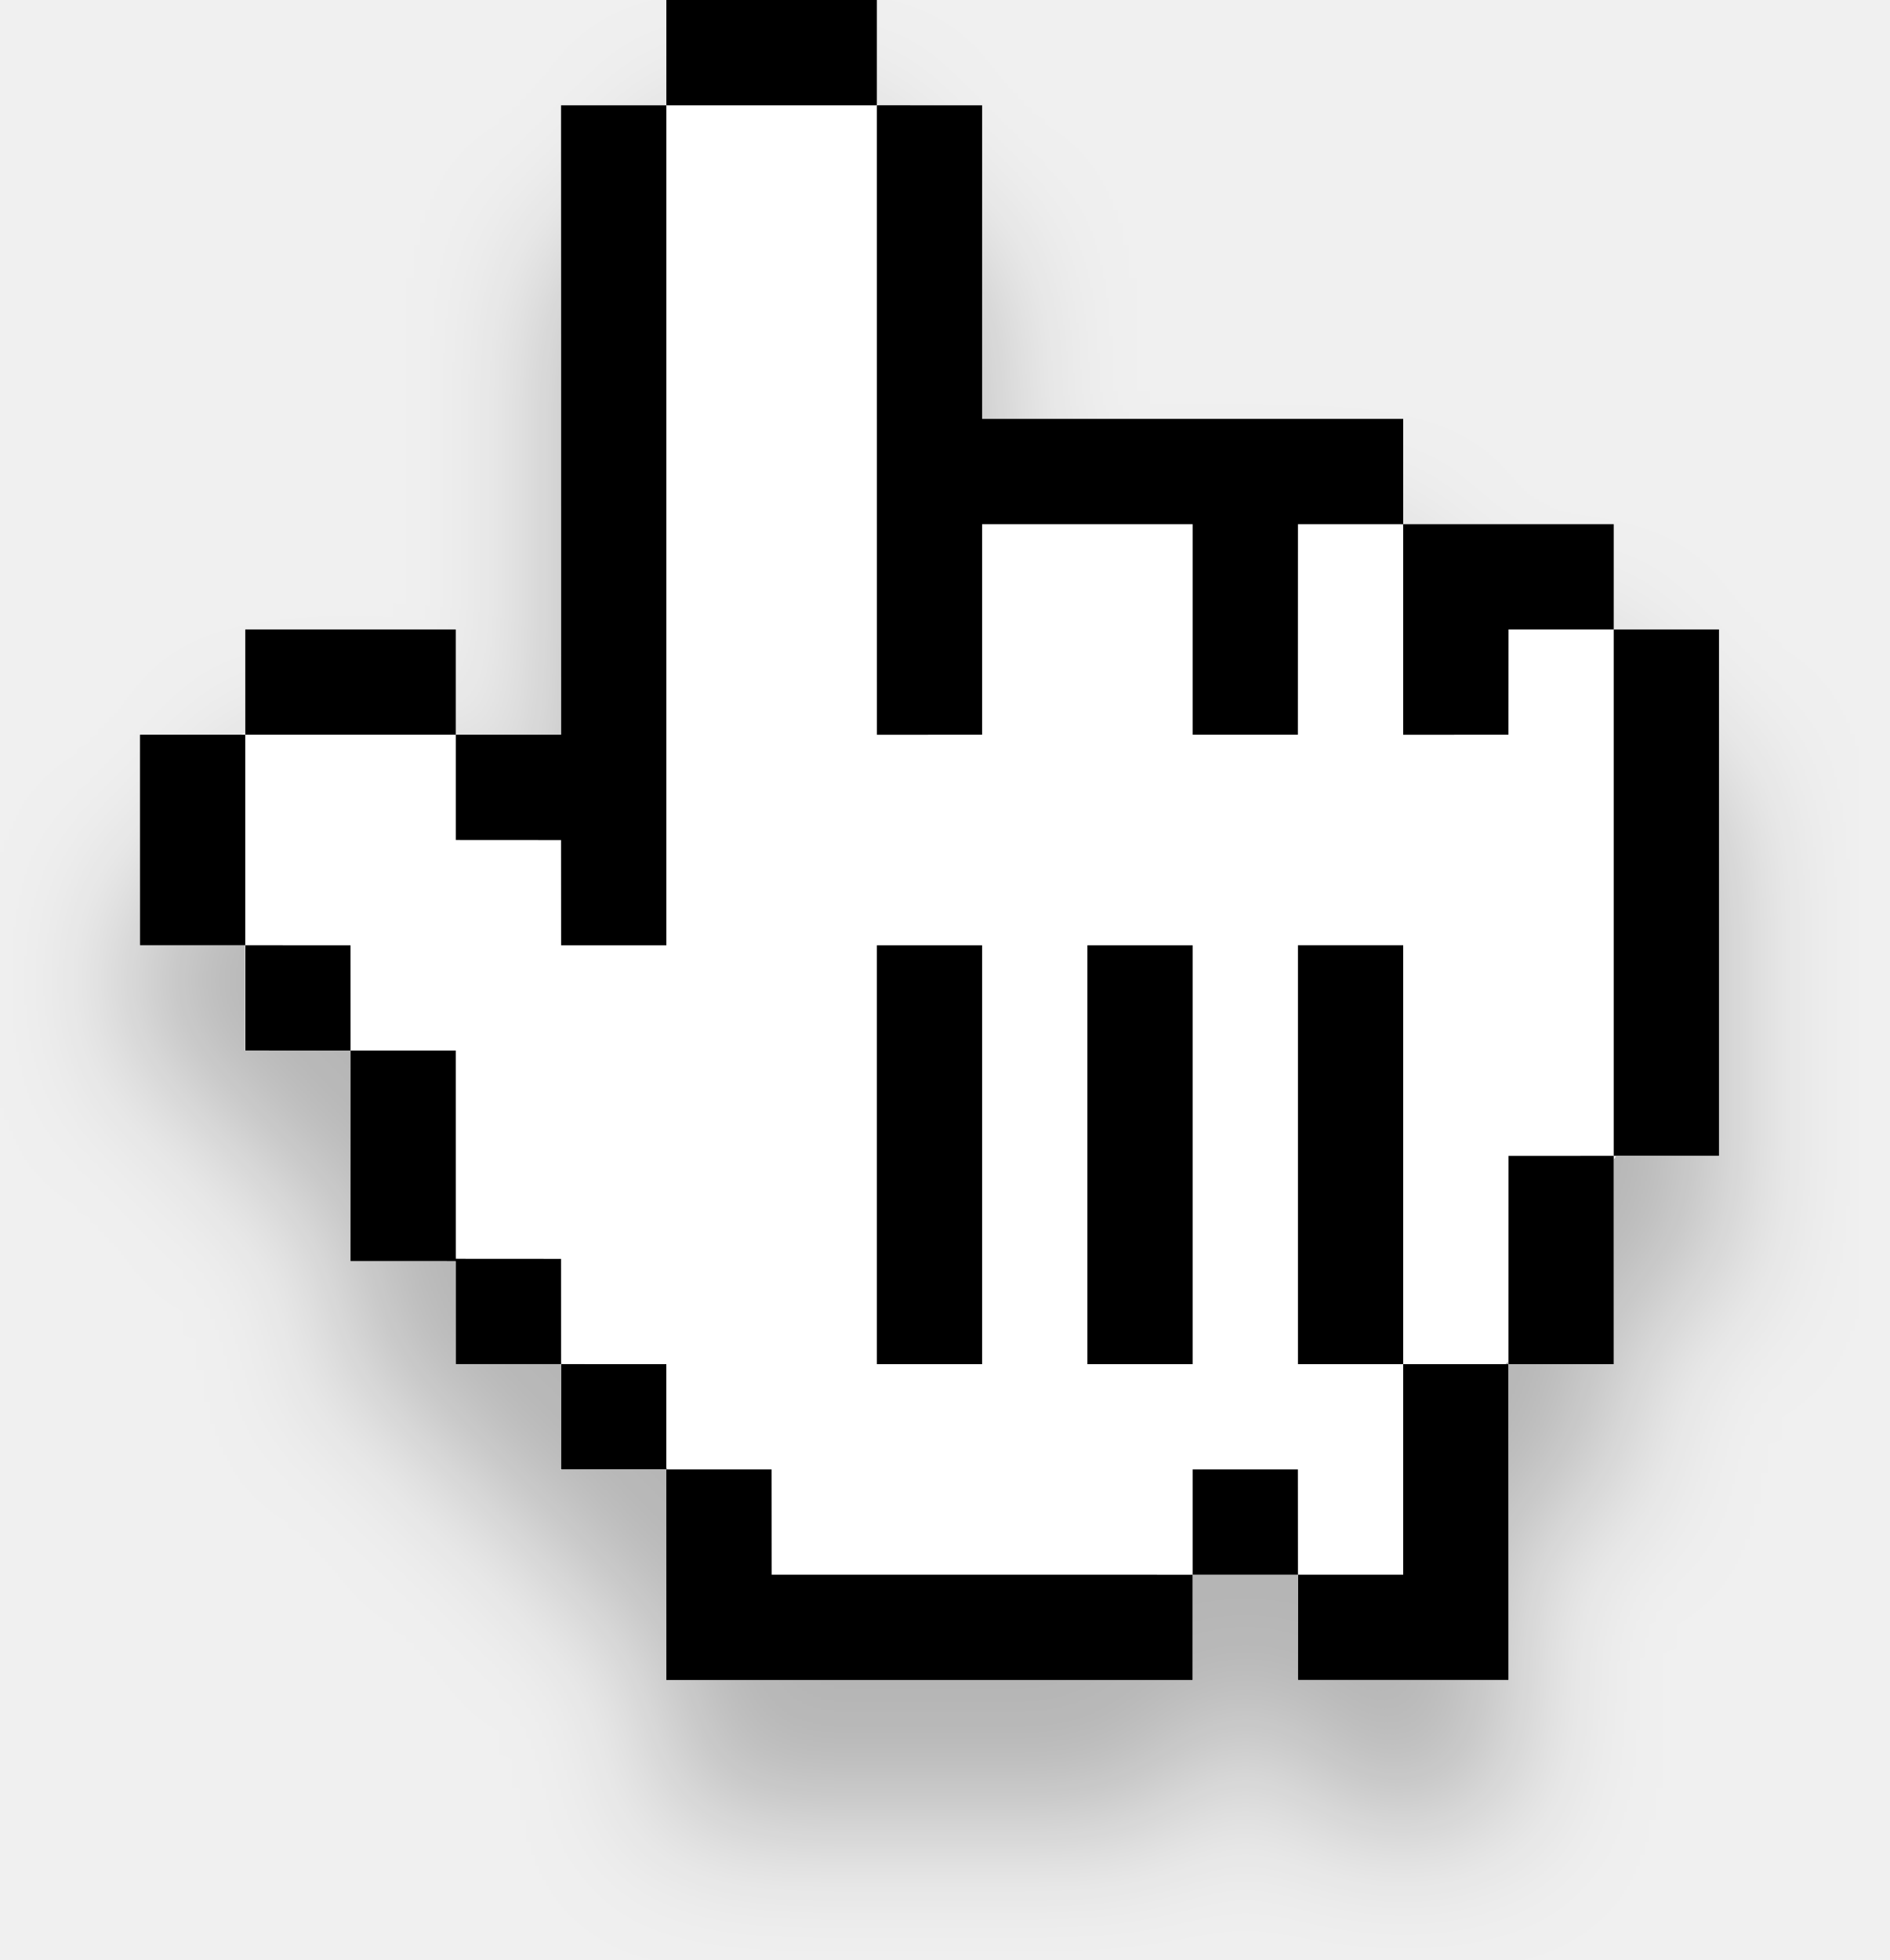
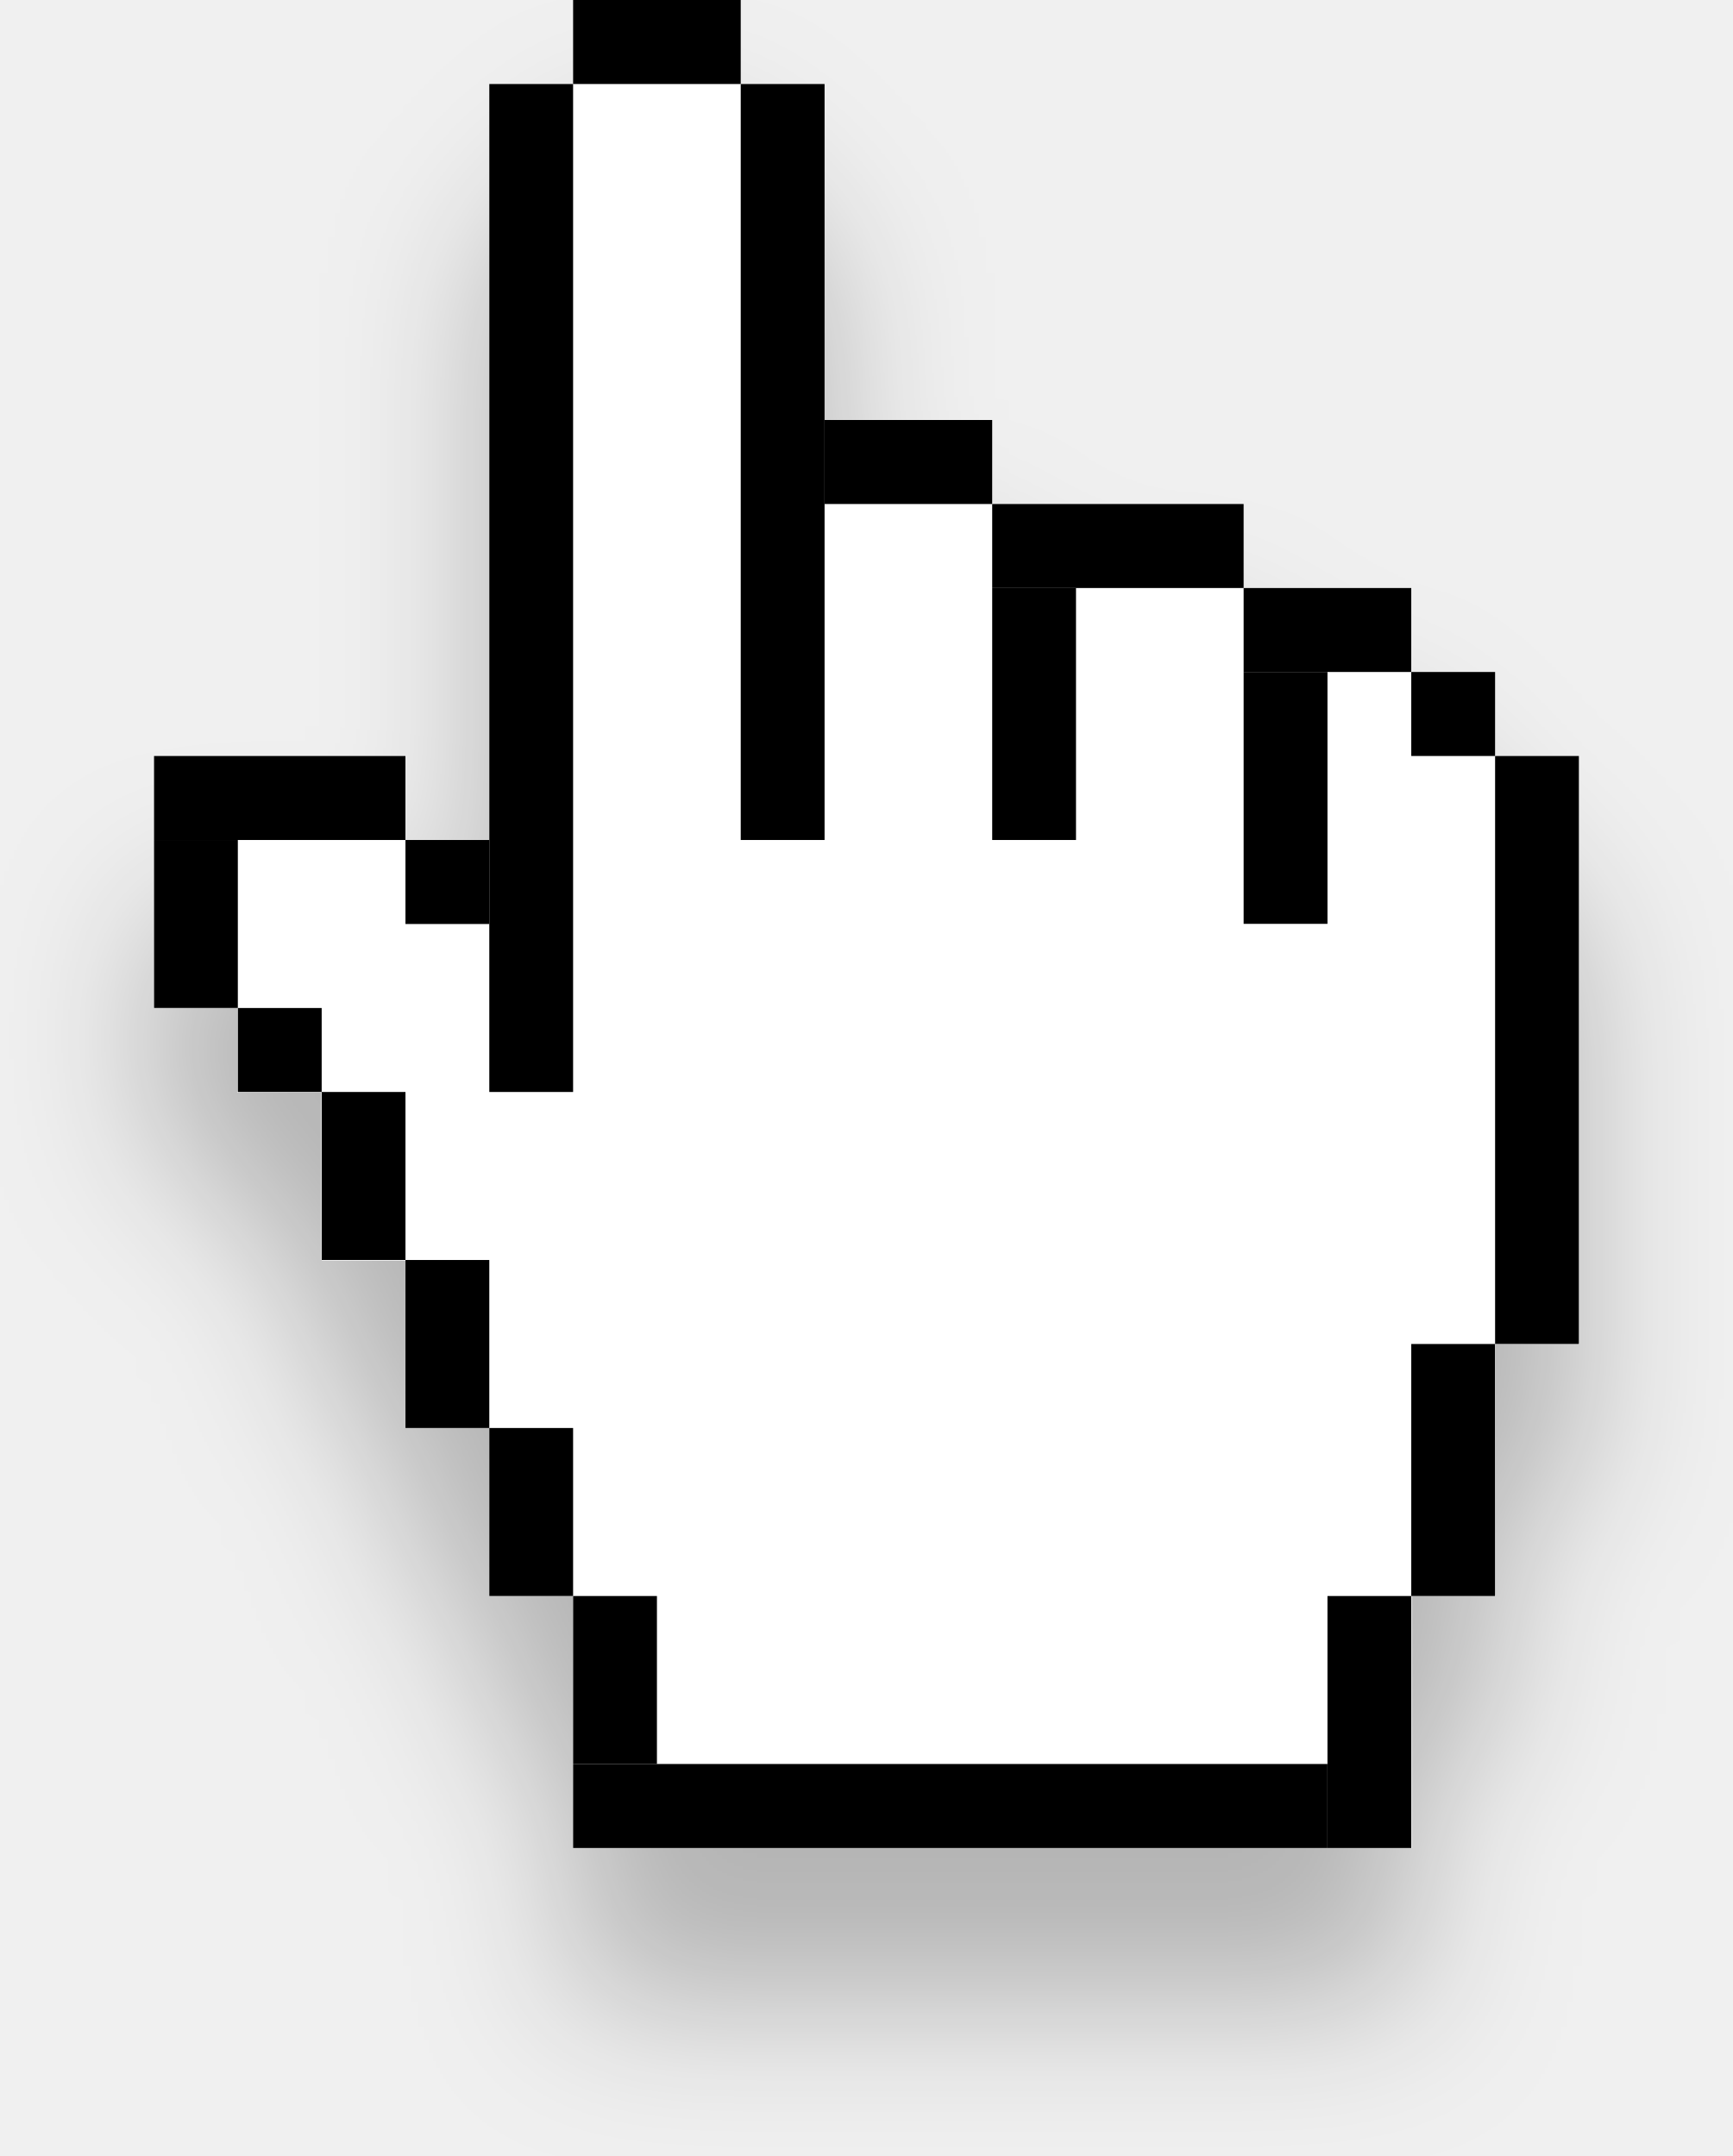
- <svg xmlns="http://www.w3.org/2000/svg" width="54" height="56" viewBox="0 0 54 56" fill="none">
-   <g filter="url(#filter0_d_1_104)">
-     <path d="M40.96 45.6L39.04 46.56L35.2 43.44L33.04 46.32L21.52 46.08L21.04 43.92L12.16 35.04L10.96 30.96L5.92 25.92L5.68 21.6L10.96 18.96L13.84 21.84L16.96 22.8L18.16 4.08L20.08 1.68H23.92L25.84 3.84L26.8 13.44H38.8L40.72 15.84L44.56 16.56L47.68 19.44L46.24 32.88L43.12 38.88L42.16 39.6L40.96 45.6Z" fill="white" />
-     <path d="M19.041 0C21.046 -0 23.05 -0 25.056 0C25.057 1.003 25.057 2.005 25.056 3.009C23.05 3.009 21.046 3.009 19.041 3.009C19.04 2.006 19.04 1.003 19.041 0Z" fill="black" />
-     <path d="M16.032 3.009C17.035 3.008 18.037 3.008 19.041 3.009C19.041 11.009 19.041 19.009 19.041 27.009C18.038 27.007 17.036 27.007 16.034 27.008C16.032 26.006 16.032 25.004 16.032 24.002C15.029 24 14.027 24 13.025 24C13.025 22.997 13.025 11.995 13.025 20.992C14.027 20.992 15.03 20.992 16.033 20.992C16.033 14.997 16.032 9.003 16.032 3.009Z" fill="black" />
-     <path d="M25.056 3.008C26.059 3.008 27.062 3.008 28.064 3.009C28.066 5.995 28.063 8.981 28.064 11.968C32.075 11.969 36.085 11.968 40.096 11.968C40.097 12.971 40.096 13.973 40.096 14.976C39.093 14.976 38.091 14.976 37.089 14.976C37.087 16.981 37.089 18.987 37.087 20.992C36.085 20.992 35.083 20.992 34.08 20.992C34.079 18.988 34.08 16.982 34.08 14.976C32.074 14.975 30.069 14.975 28.064 14.976C28.063 16.981 28.066 18.987 28.064 20.992C27.061 20.991 26.059 20.991 25.057 20.993C25.056 14.998 25.057 9.003 25.056 3.008Z" fill="black" />
-     <path d="M7.009 17.984C9.014 17.983 11.018 17.983 13.024 17.984C13.025 18.987 13.025 19.989 13.024 20.992C11.018 20.992 9.013 20.992 7.009 20.992C7.008 19.989 7.008 18.987 7.009 17.984Z" fill="black" />
-     <path d="M46.112 17.984C47.115 17.983 48.117 17.983 49.12 17.984C49.12 22.997 49.12 28.01 49.12 33.023C48.117 33.025 47.115 33.025 46.112 33.024C46.112 28.01 46.112 22.997 46.112 17.984Z" fill="black" />
-     <path d="M4 20.992C5.003 20.992 6.005 20.992 7.008 20.992C7.008 22.997 7.008 25.002 7.008 27.007C6.006 27.009 5.004 27.009 4 27.007C4 25.002 4 22.997 4 20.992Z" fill="black" />
-     <path d="M7.009 27.007C8.011 27.008 9.013 27.007 10.016 27.009C10.017 28.011 10.017 29.013 10.017 30.016C9.014 30.017 8.012 30.017 7.009 30.015C7.008 29.012 7.008 28.01 7.009 27.007Z" fill="black" />
-     <path d="M43.105 33.025C44.107 33.023 45.109 33.024 46.112 33.024C46.112 35.008 46.112 36.991 46.112 38.976C45.109 38.976 44.106 38.976 43.104 38.976C43.103 36.992 43.103 35.008 43.105 33.025Z" fill="black" />
-     <path d="M16.033 38.975C17.035 38.976 18.037 38.975 19.04 38.976C19.04 39.978 19.04 40.981 19.04 41.984C18.038 41.984 17.035 41.984 16.033 41.983C16.032 40.98 16.032 39.978 16.033 38.975Z" fill="black" />
-     <path d="M40.096 38.976C41.099 38.976 42.101 38.975 43.104 38.976C43.104 41.984 43.104 44.991 43.104 47.999C41.098 47.999 39.093 47.999 37.088 47.999C37.087 46.997 37.087 45.994 37.089 44.991C38.09 44.991 39.093 44.991 40.096 44.991C40.097 42.986 40.096 40.981 40.096 38.976Z" fill="black" />
-     <path d="M34.08 41.983C35.083 41.984 36.085 41.984 37.087 41.983C37.088 42.986 37.087 43.989 37.089 44.992C36.085 44.992 35.083 44.992 34.08 44.992C34.079 43.989 34.079 42.986 34.08 41.983Z" fill="black" />
-     <path d="M40.096 14.976C42.101 14.976 44.106 14.976 46.112 14.976C46.112 15.979 46.112 16.981 46.112 17.984C45.109 17.984 44.107 17.984 43.105 17.984C43.104 18.987 43.103 19.989 43.103 20.992C42.101 20.992 41.098 20.992 40.096 20.993C40.096 18.987 40.096 16.981 40.096 14.976Z" fill="black" />
-     <path d="M25.056 27.008C26.059 27.007 27.062 27.007 28.064 27.008C28.064 30.998 28.064 34.987 28.064 38.976C27.062 38.976 26.06 38.976 25.056 38.976C25.056 34.986 25.056 30.997 25.056 27.008Z" fill="black" />
-     <path d="M31.072 27.008C32.074 27.007 33.078 27.007 34.08 27.008C34.08 30.998 34.08 34.987 34.08 38.976C33.078 38.976 32.074 38.976 31.072 38.976C31.072 34.986 31.072 30.997 31.072 27.008Z" fill="black" />
-     <path d="M37.089 27.007C38.091 27.009 39.093 27.008 40.096 27.007C40.097 30.997 40.096 34.987 40.096 38.976C39.093 38.976 38.091 38.976 37.089 38.976C37.087 34.986 37.087 30.997 37.089 27.007Z" fill="black" />
-     <path d="M10.017 30.016C11.019 30.016 12.022 30.015 13.024 30.016C13.025 32 13.024 33.983 13.025 35.966C14.027 35.967 15.03 35.967 16.032 35.968C16.032 36.971 16.032 37.973 16.033 38.975C15.03 38.976 14.028 38.975 13.025 38.975C13.024 37.994 13.024 37.013 13.024 36.032C12.022 36.032 11.019 36.031 10.016 36.031C10.016 34.026 10.016 32.021 10.017 30.016Z" fill="black" />
-     <path d="M19.04 41.984C20.042 41.983 21.045 41.983 22.048 41.984C22.048 42.986 22.048 43.989 22.05 44.991C26.06 44.992 30.07 44.991 34.08 44.992C34.08 45.994 34.08 46.996 34.079 48C29.067 48 24.054 48 19.041 48C19.04 45.994 19.04 43.989 19.04 41.984Z" fill="black" />
+ <svg xmlns="http://www.w3.org/2000/svg" width="45" height="56" viewBox="0 0 45 56" fill="none">
+   <g filter="url(#filter0_d_29_62)">
+     <path d="M38.824 19.636V17.454H36.647V15.273H32.294V13.091H25.765V10.909H21.412V2.182H19.235V1.72059e-05H14.882V2.182H12.706V21.818H10.529V19.636H4V21.818V22.909V26.182H6.176V28.363H8.353V32.727H10.529V37.091H12.706V41.455H14.882V45.818V48H34.471H36.647V41.455H38.824V34.909H41V19.636H38.824Z" fill="white" />
+     <path d="M14.882 28.363H12.706V2.182H14.882V28.363Z" fill="black" />
+     <path d="M19.235 2.182H14.882V-3.9053e-05H19.235V2.182Z" fill="black" />
+     <path d="M21.412 21.818H19.235V2.182H21.412V21.818Z" fill="black" />
+     <path d="M25.765 13.091H21.412V10.909H25.765V13.091Z" fill="black" />
+     <path d="M27.941 21.818H25.765V15.273H27.941V21.818Z" fill="black" />
+     <path d="M32.294 15.273H25.765V13.091H32.294V15.273Z" fill="black" />
+     <path d="M34.471 23.996H32.294V17.454H34.471V23.996Z" fill="black" />
+     <path d="M36.647 17.454H32.294V15.273H36.647V17.454Z" fill="black" />
+     <path d="M38.824 19.636H36.647V17.454H38.824V19.636Z" fill="black" />
+     <path d="M41 34.909H38.824V19.636H41V34.909Z" fill="black" />
+     <path d="M38.824 41.455H36.647V34.909H38.824V41.455Z" fill="black" />
+     <path d="M36.647 48H34.471V41.455H36.647V48Z" fill="black" />
+     <path d="M34.471 48H14.882V45.818H34.471V48Z" fill="black" />
+     <path d="M12.706 24H10.529V21.818H12.706V24Z" fill="black" />
+     <path d="M10.529 21.818H4V19.636H10.529V21.818Z" fill="black" />
+     <path d="M6.176 26.181H4V21.818H6.176V26.181Z" fill="black" />
+     <path d="M8.353 28.363H6.176V26.182H8.353V28.363Z" fill="black" />
+     <path d="M10.529 32.727H8.353V28.363H10.529V32.727Z" fill="black" />
+     <path d="M12.706 37.091H10.529V32.727H12.706V37.091Z" fill="black" />
+     <path d="M14.882 41.455H12.706V37.091H14.882V41.455Z" fill="black" />
+     <path d="M17.059 45.818H14.882V41.455H17.059V45.818Z" fill="black" />
  </g>
  <defs>
-     <filter id="filter0_d_1_104" x="0" y="0" width="53.12" height="56" filterUnits="userSpaceOnUse" color-interpolation-filters="sRGB">
+     <filter id="filter0_d_29_62" x="0" y="0" width="45" height="56" filterUnits="userSpaceOnUse" color-interpolation-filters="sRGB">
      <feFlood flood-opacity="0" result="BackgroundImageFix" />
      <feColorMatrix in="SourceAlpha" type="matrix" values="0 0 0 0 0 0 0 0 0 0 0 0 0 0 0 0 0 0 127 0" result="hardAlpha" />
      <feOffset dy="4" />
      <feGaussianBlur stdDeviation="2" />
      <feComposite in2="hardAlpha" operator="out" />
      <feColorMatrix type="matrix" values="0 0 0 0 0 0 0 0 0 0 0 0 0 0 0 0 0 0 0.25 0" />
-       <feBlend mode="normal" in2="BackgroundImageFix" result="effect1_dropShadow_1_104" />
-       <feBlend mode="normal" in="SourceGraphic" in2="effect1_dropShadow_1_104" result="shape" />
+       <feBlend mode="normal" in2="BackgroundImageFix" result="effect1_dropShadow_29_62" />
+       <feBlend mode="normal" in="SourceGraphic" in2="effect1_dropShadow_29_62" result="shape" />
    </filter>
  </defs>
</svg>
